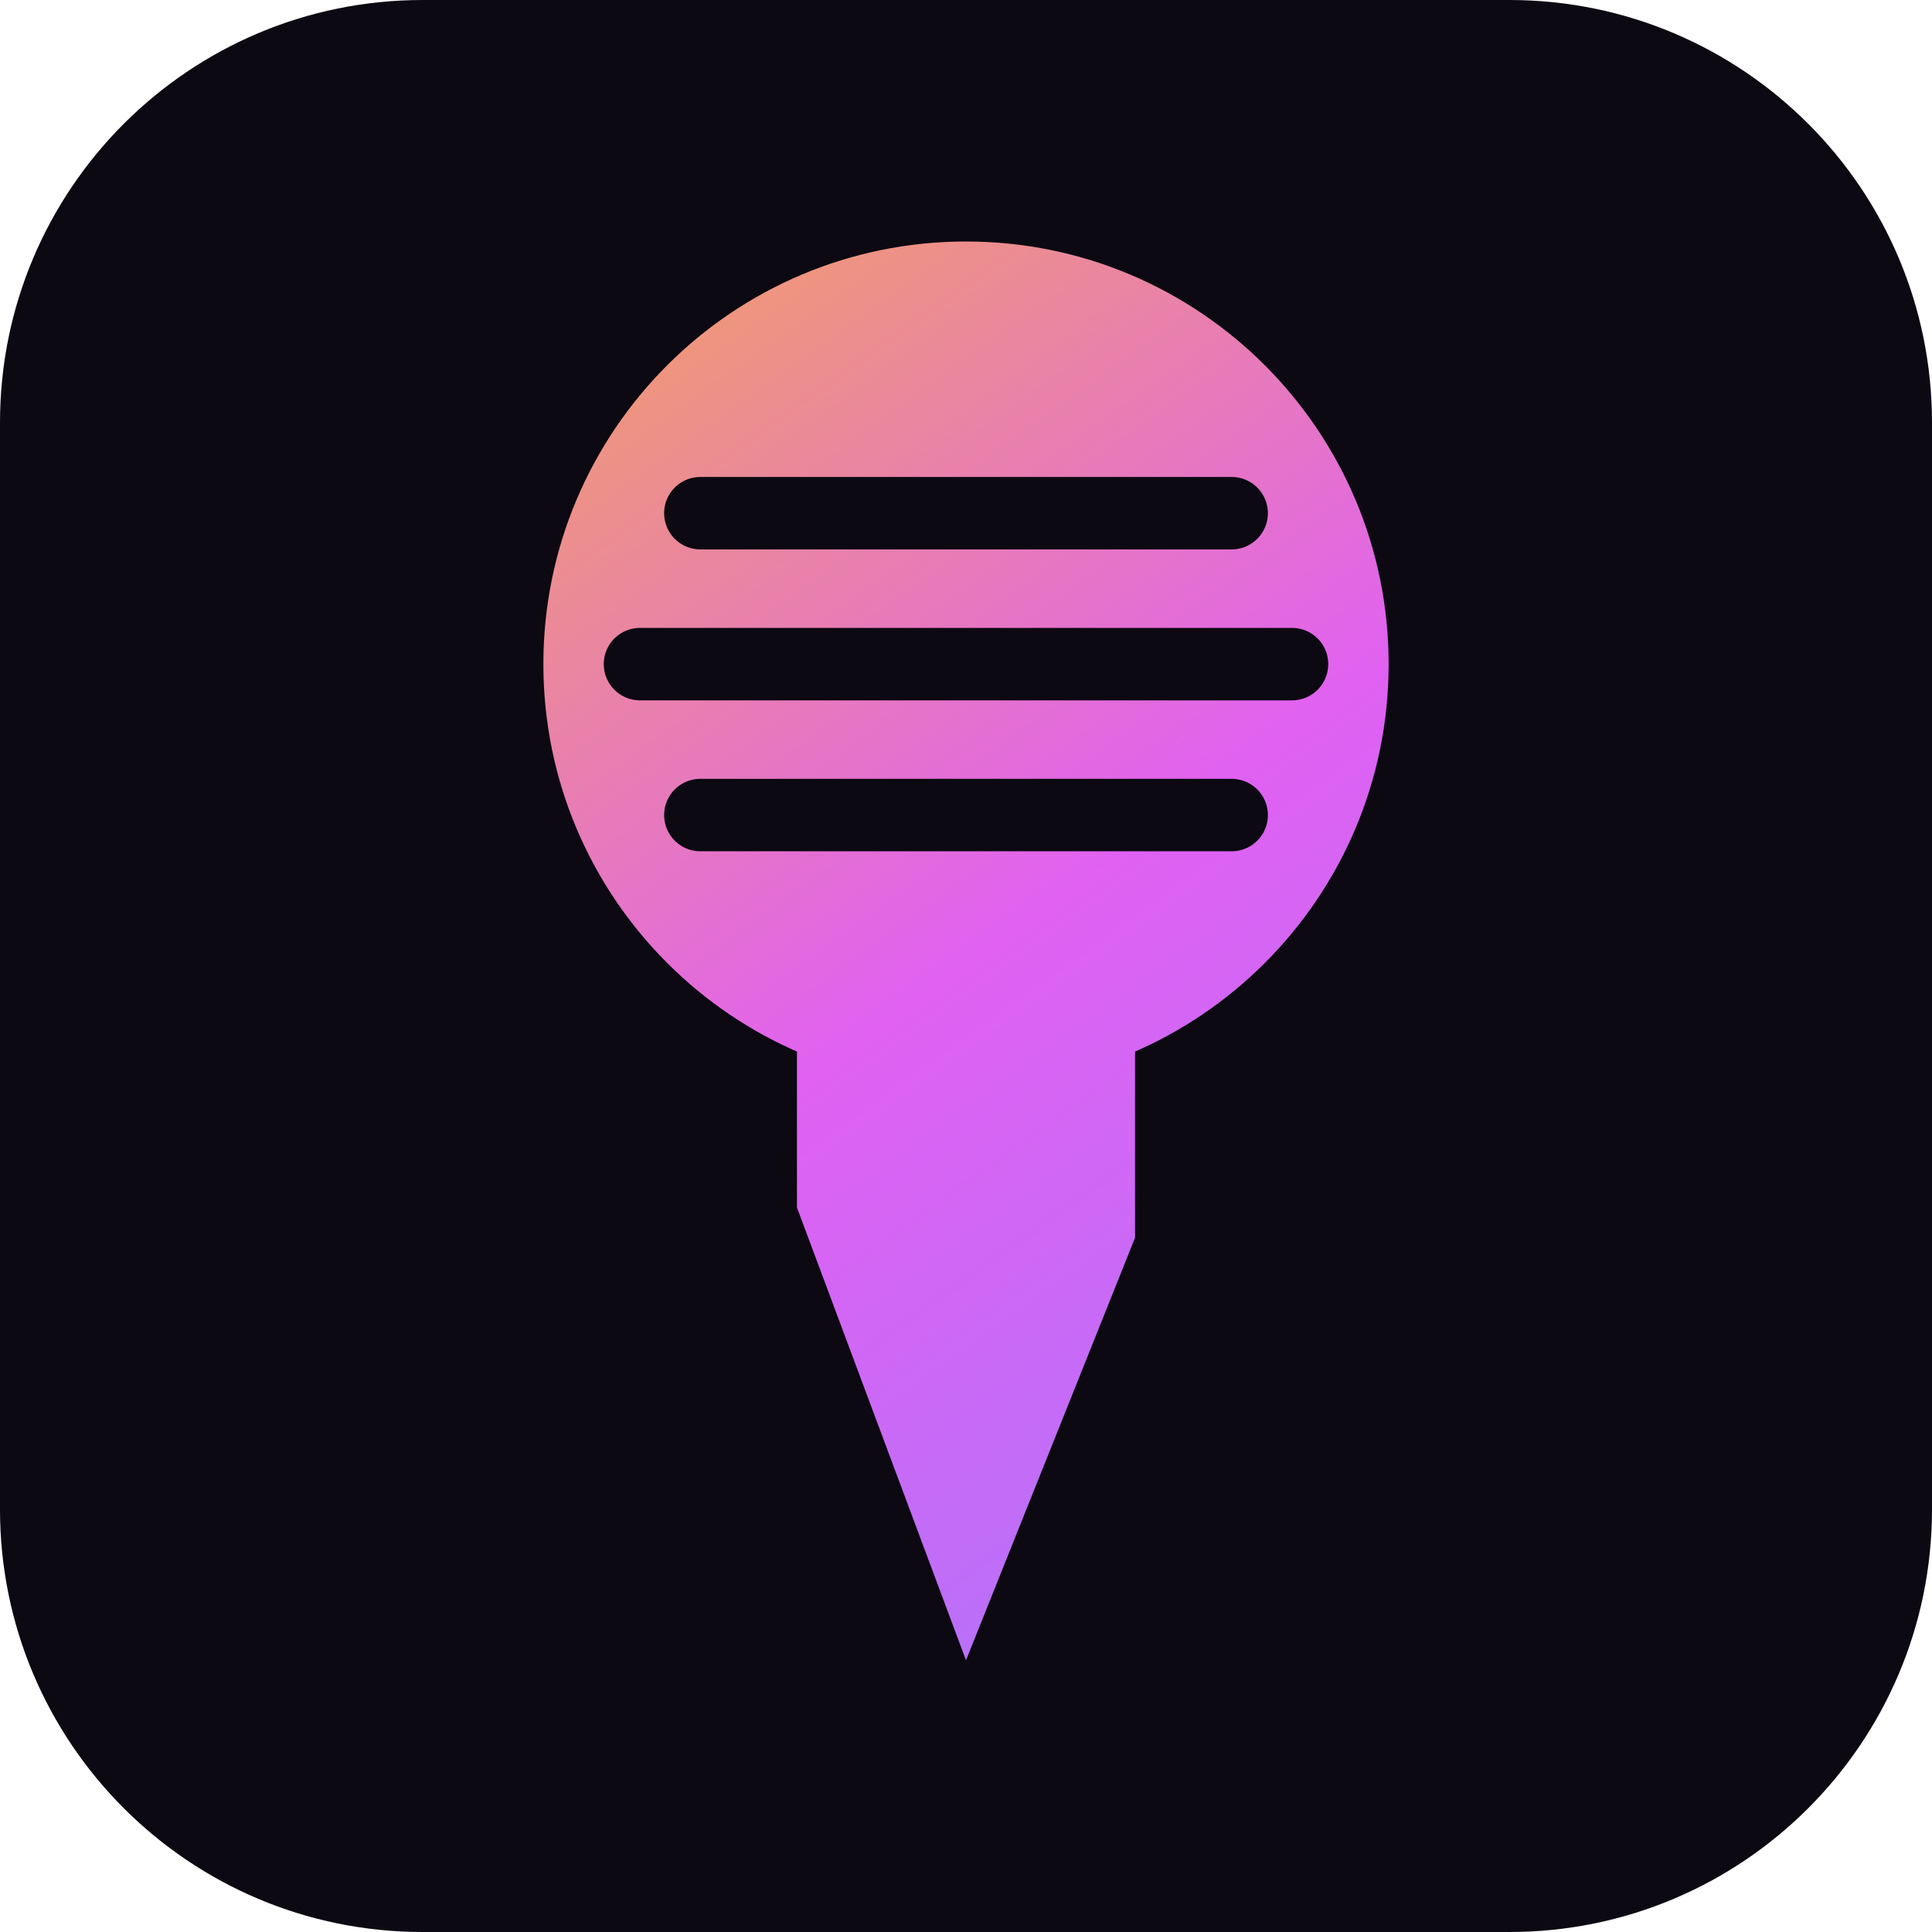
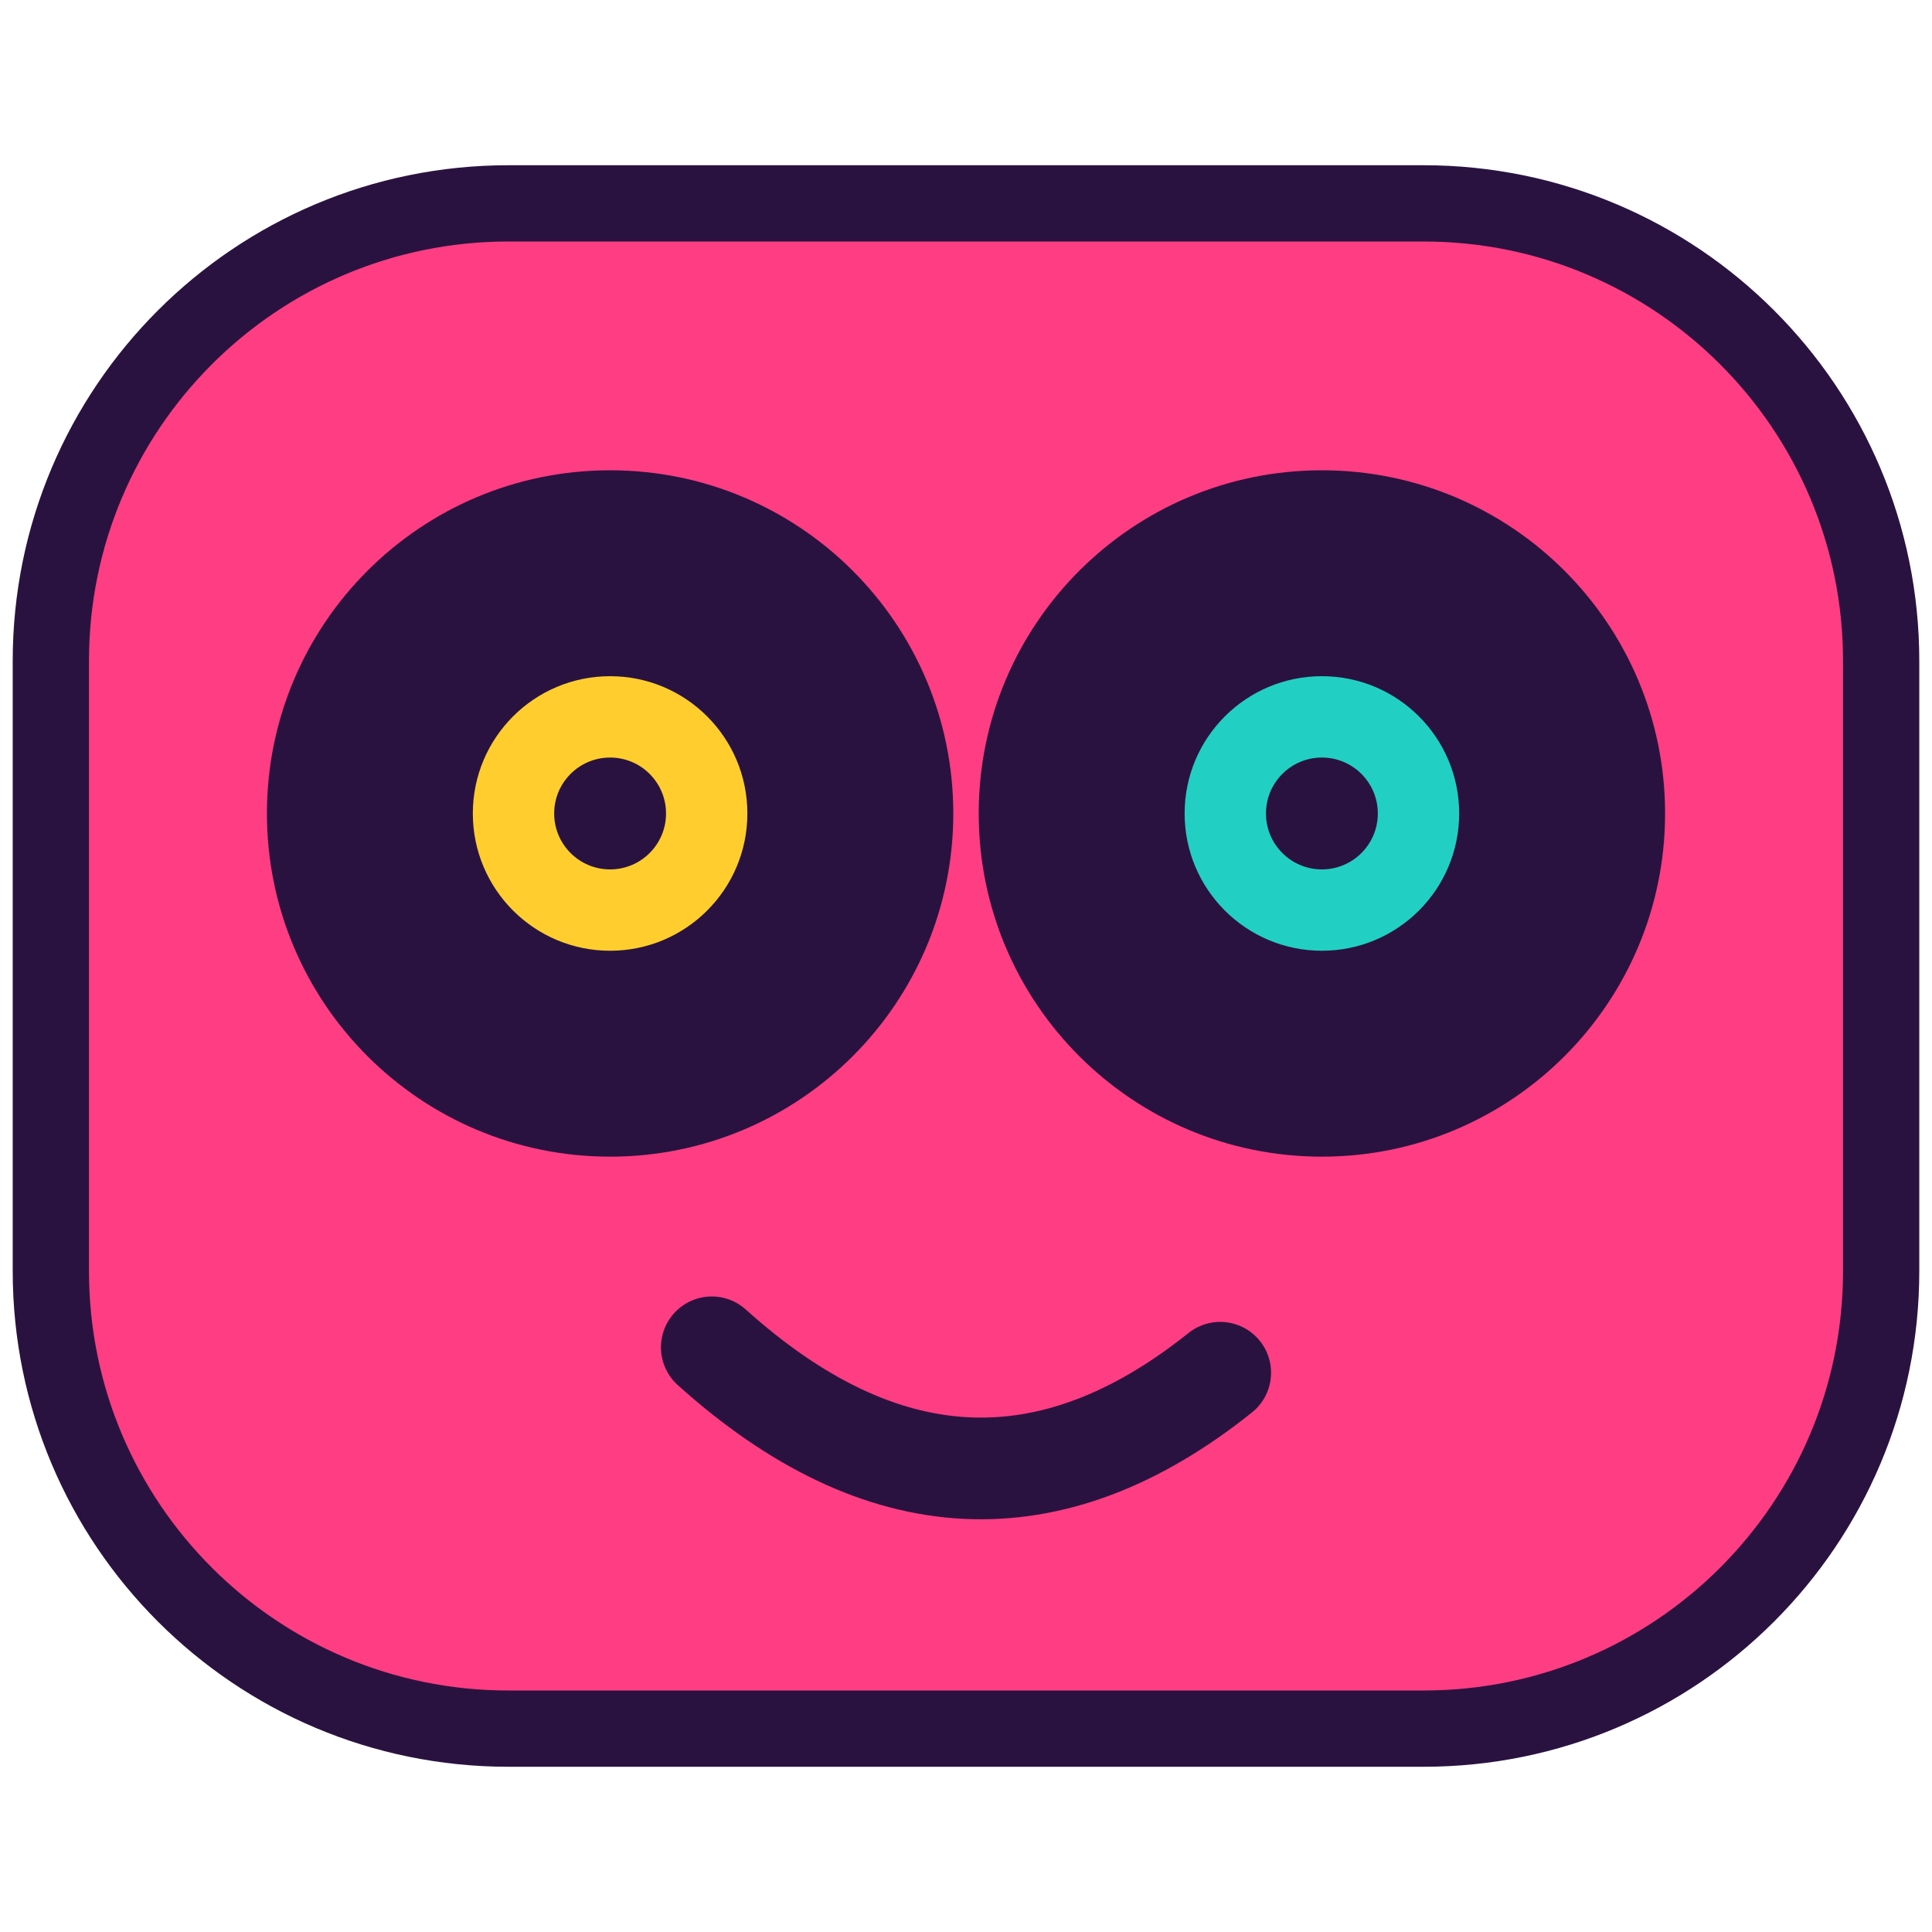
- <svg xmlns="http://www.w3.org/2000/svg" viewBox="0 0 32 32" width="32" height="32">
-   <defs>
-     <linearGradient id="g" x1="6" y1="2" x2="26" y2="30" gradientUnits="userSpaceOnUse">
-       <stop stop-color="#f6b23e" />
-       <stop offset="0.5" stop-color="#e061f2" />
-       <stop offset="1" stop-color="#9b7bff" />
-     </linearGradient>
-   </defs>
-   <rect width="32" height="32" rx="7" fill="#0c0912" />
-   <path d="M13.2 12.5 h5.6 v8 L16 27.5 13.2 20 Z" fill="url(#g)" />
-   <circle cx="16" cy="11" r="7" fill="url(#g)" />
-   <g stroke="#0c0912" stroke-width="1.2" stroke-linecap="round">
-     <line x1="11.6" y1="8.5" x2="20.4" y2="8.5" />
-     <line x1="10.6" y1="11" x2="21.4" y2="11" />
-     <line x1="11.6" y1="13.5" x2="20.4" y2="13.5" />
-   </g>
+ <svg xmlns="http://www.w3.org/2000/svg" viewBox="0 -2 76 76" width="64" height="64">
+   <rect x="2" y="6" width="72" height="60" rx="18" fill="#FF3D82" stroke="#2A1240" stroke-width="3" />
+   <circle cx="24" cy="30" r="13.5" fill="#2A1240" />
+   <circle cx="24" cy="30" r="5.4" fill="#FFCE2E" />
+   <circle cx="24" cy="30" r="2.2" fill="#2A1240" />
+   <circle cx="52" cy="30" r="13.5" fill="#2A1240" />
+   <circle cx="52" cy="30" r="5.4" fill="#21D0C3" />
+   <circle cx="52" cy="30" r="2.2" fill="#2A1240" />
+   <path d="M28 51 q10 9 20 1" stroke="#2A1240" stroke-width="4" stroke-linecap="round" fill="none" />
</svg>
